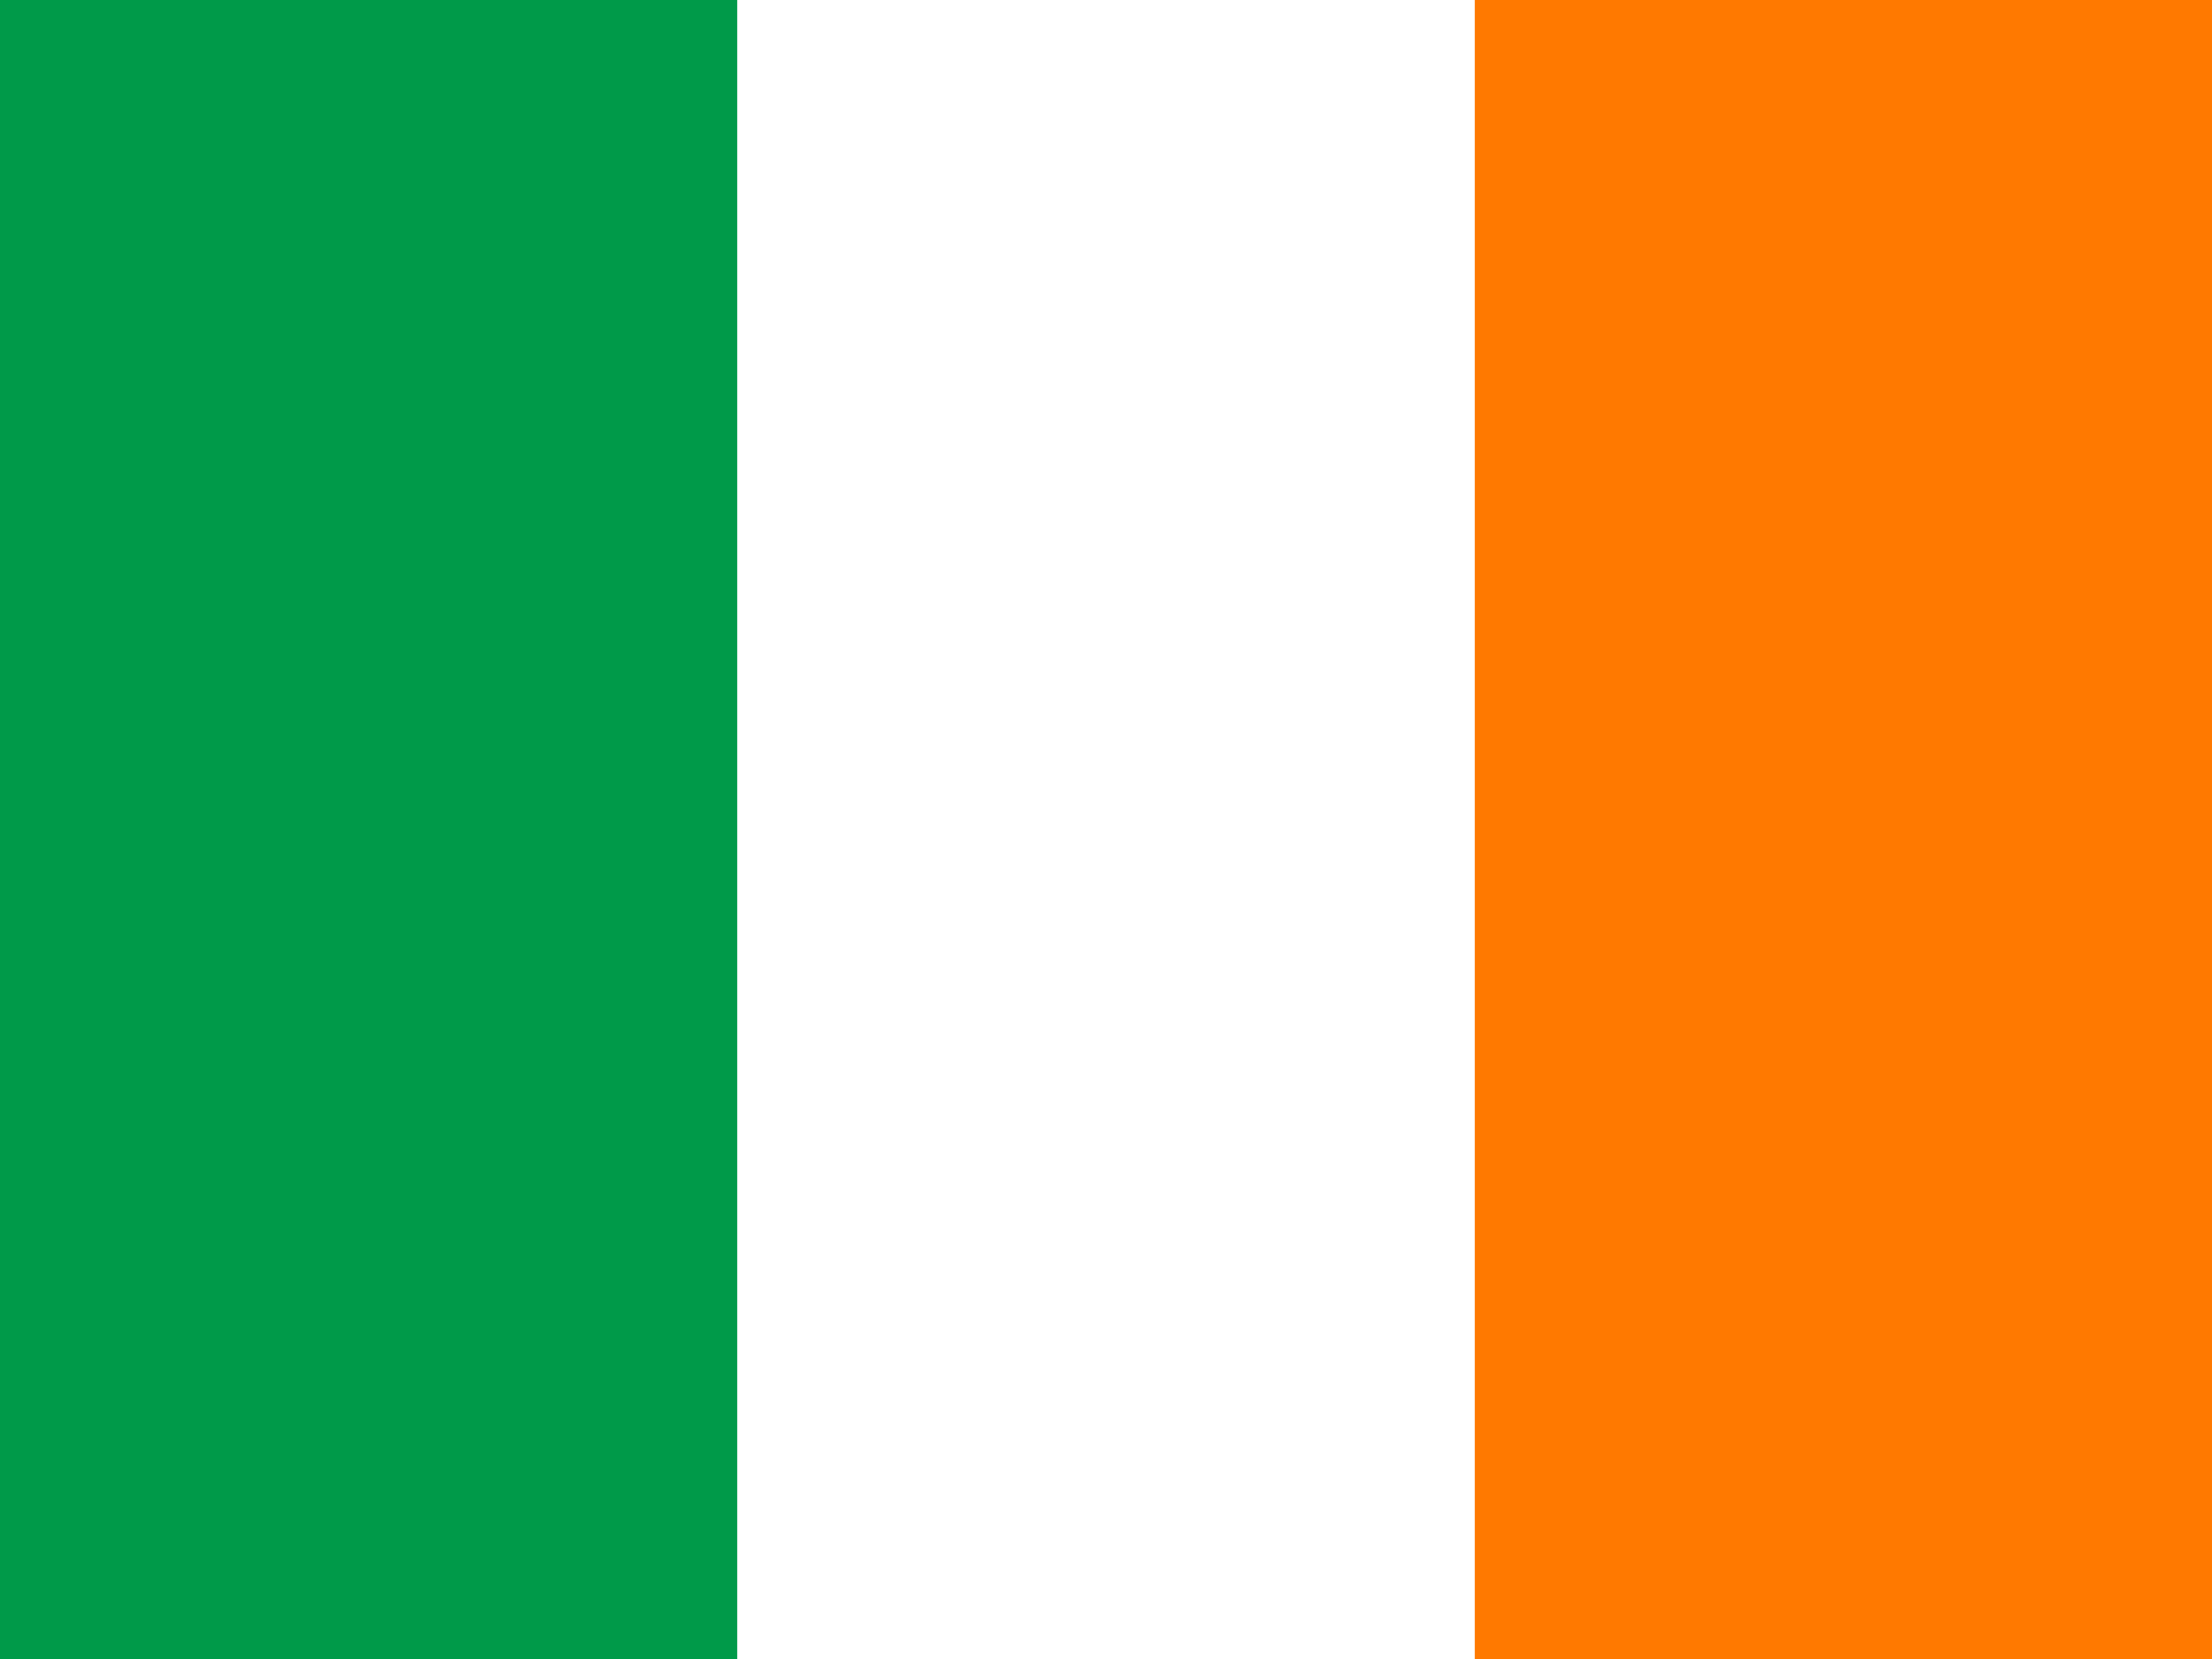
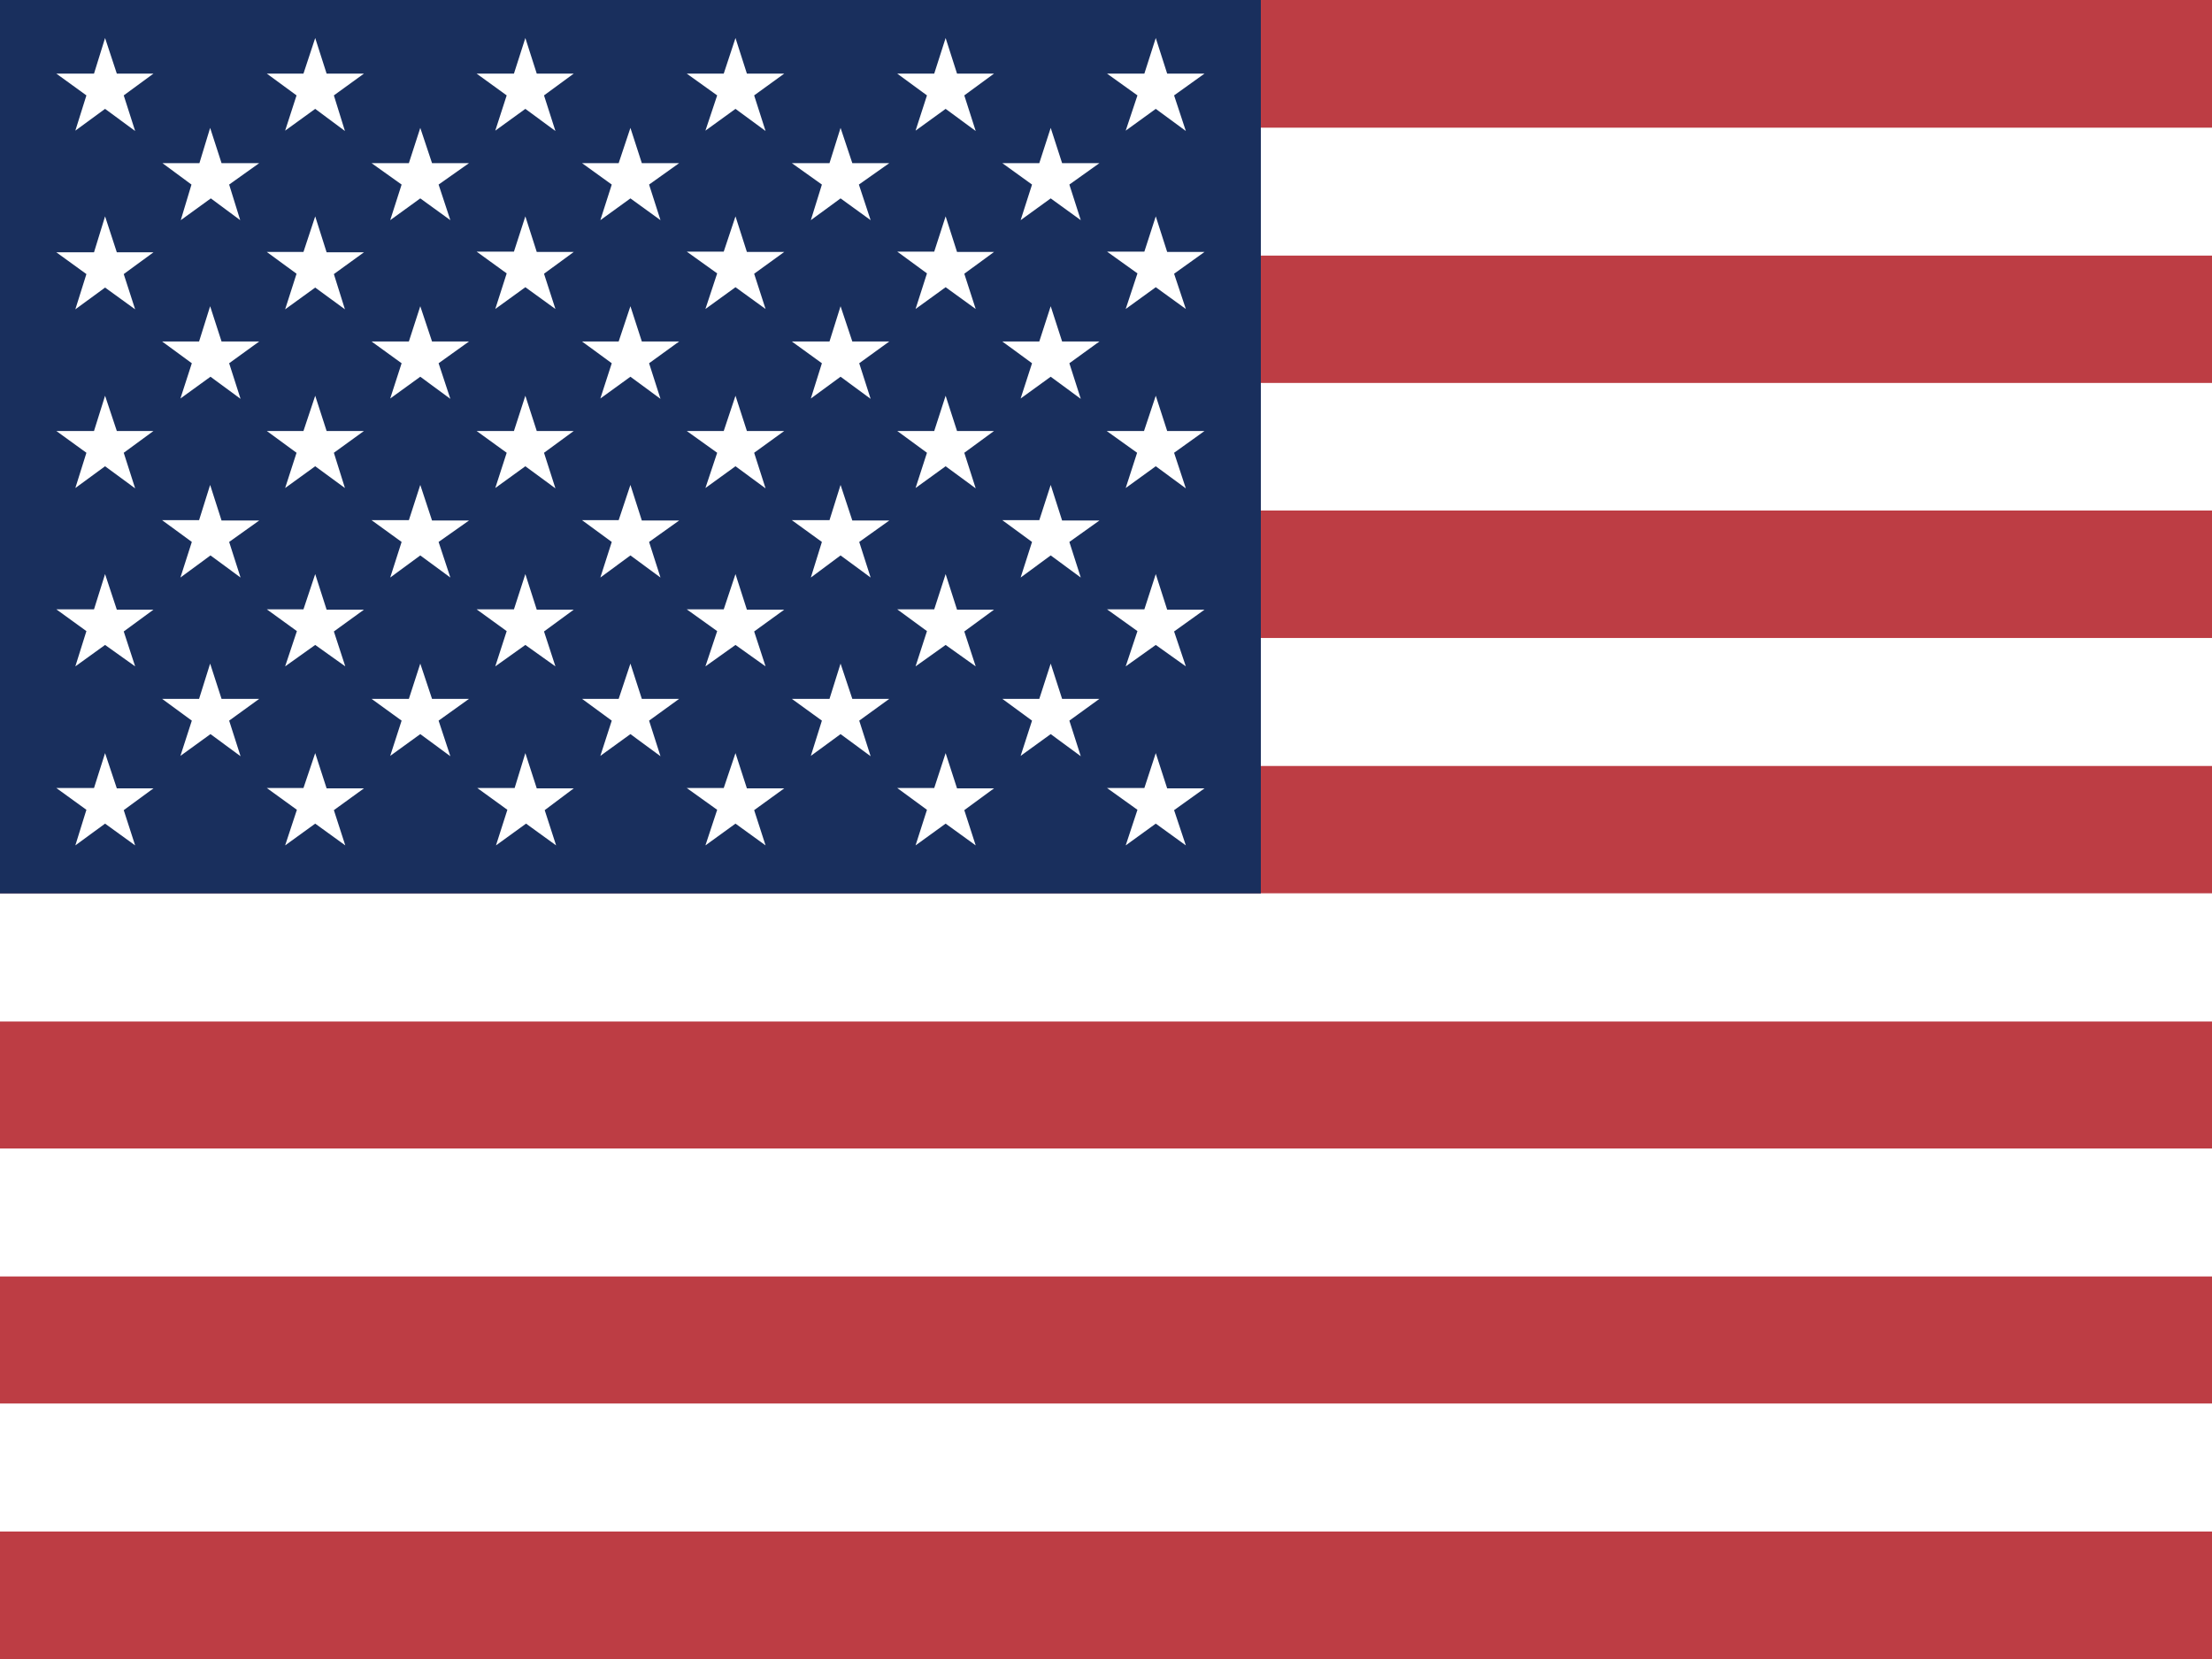
- <svg xmlns="http://www.w3.org/2000/svg" id="flag-icons-ie" viewBox="0 0 640 480">
-   <g fill-rule="evenodd" stroke-width="1pt">
-     <path fill="#fff" d="M0 0h640v480H0z" />
-     <path fill="#009A49" d="M0 0h213.3v480H0z" />
-     <path fill="#FF7900" d="M426.7 0H640v480H426.7z" />
+ <svg xmlns="http://www.w3.org/2000/svg" id="flag-icons-us" viewBox="0 0 640 480">
+   <g fill-rule="evenodd">
+     <g stroke-width="1pt">
+       <path fill="#bd3d44" d="M0 0h912v37H0zm0 73.9h912v37H0zm0 73.8h912v37H0zm0 73.8h912v37H0zm0 74h912v36.8H0zm0 73.7h912v37H0zM0 443h912V480H0z" />
+       <path fill="#fff" d="M0 37h912v36.9H0zm0 73.8h912v36.9H0zm0 73.8h912v37H0zm0 73.9h912v37H0zm0 73.8h912v37H0zm0 73.8h912v37H0z" />
+     </g>
+     <path fill="#192f5d" d="M0 0h364.8v258.5H0z" />
+     <path fill="#fff" d="m30.4 11 3.4 10.3h10.6l-8.6 6.3 3.3 10.3-8.7-6.4-8.6 6.3L25 27.6l-8.7-6.3h10.9zm60.8 0 3.3 10.3h10.8l-8.7 6.3 3.2 10.3-8.6-6.4-8.7 6.3 3.3-10.2-8.6-6.3h10.6zm60.8 0 3.3 10.3H166l-8.6 6.3 3.3 10.3-8.7-6.4-8.7 6.3 3.3-10.2-8.7-6.3h10.8zm60.8 0 3.3 10.3h10.8l-8.7 6.3 3.3 10.3-8.7-6.4-8.7 6.3 3.4-10.2-8.8-6.3h10.7zm60.8 0 3.3 10.3h10.7l-8.6 6.3 3.3 10.3-8.7-6.4-8.7 6.3 3.3-10.2-8.6-6.3h10.7zm60.8 0 3.3 10.3h10.8l-8.8 6.3 3.4 10.3-8.7-6.4-8.7 6.3 3.4-10.2-8.8-6.3h10.8zM60.8 37l3.3 10.2H75l-8.7 6.2 3.2 10.3-8.5-6.3-8.7 6.3 3.1-10.3-8.4-6.2h10.7zm60.8 0 3.4 10.2h10.7l-8.8 6.2 3.4 10.3-8.7-6.3-8.7 6.3 3.3-10.3-8.7-6.2h10.8zm60.8 0 3.3 10.2h10.8l-8.7 6.2 3.3 10.3-8.7-6.3-8.7 6.3 3.3-10.3-8.6-6.2H179zm60.8 0 3.4 10.2h10.7l-8.8 6.2 3.4 10.3-8.7-6.3-8.6 6.3 3.2-10.3-8.7-6.2H240zm60.8 0 3.3 10.2h10.8l-8.7 6.2 3.3 10.3-8.7-6.3-8.7 6.3 3.3-10.3-8.6-6.2h10.7zM30.4 62.6l3.4 10.4h10.6l-8.6 6.3 3.3 10.2-8.7-6.3-8.6 6.3L25 79.3 16.3 73h10.9zm60.8 0L94.5 73h10.8l-8.7 6.3 3.2 10.2-8.6-6.3-8.7 6.3 3.3-10.3-8.6-6.3h10.6zm60.8 0 3.3 10.3H166l-8.6 6.3 3.3 10.2-8.7-6.3-8.7 6.3 3.3-10.3-8.7-6.3h10.8zm60.8 0 3.3 10.3h10.8l-8.7 6.3 3.3 10.2-8.7-6.3-8.7 6.3 3.4-10.3-8.8-6.3h10.7zm60.8 0 3.3 10.3h10.7l-8.6 6.3 3.3 10.2-8.7-6.3-8.7 6.3 3.3-10.3-8.6-6.3h10.7zm60.8 0 3.3 10.3h10.8l-8.8 6.3 3.4 10.2-8.7-6.3-8.7 6.3 3.4-10.3-8.8-6.3h10.8zM60.8 88.6l3.3 10.2H75l-8.7 6.3 3.3 10.3-8.7-6.4-8.7 6.3 3.3-10.2-8.6-6.3h10.7zm60.8 0 3.4 10.2h10.7l-8.8 6.3 3.4 10.3-8.7-6.4-8.7 6.3 3.3-10.2-8.7-6.3h10.8zm60.8 0 3.3 10.2h10.8l-8.7 6.3 3.3 10.3-8.7-6.4-8.7 6.3 3.3-10.2-8.6-6.3H179zm60.8 0 3.4 10.2h10.7l-8.7 6.3 3.3 10.3-8.7-6.4-8.6 6.3 3.2-10.2-8.7-6.3H240zm60.8 0 3.3 10.2h10.8l-8.7 6.3 3.3 10.3-8.7-6.4-8.7 6.3 3.3-10.2-8.6-6.3h10.7zM30.4 114.5l3.4 10.2h10.6l-8.6 6.3 3.3 10.3-8.7-6.4-8.6 6.3L25 131l-8.7-6.3h10.9zm60.8 0 3.3 10.2h10.8l-8.7 6.3 3.2 10.2-8.6-6.3-8.7 6.3 3.3-10.2-8.6-6.3h10.6zm60.8 0 3.3 10.2H166l-8.6 6.3 3.3 10.3-8.7-6.4-8.7 6.3 3.3-10.2-8.7-6.3h10.8zm60.8 0 3.3 10.2h10.8l-8.7 6.3 3.3 10.3-8.7-6.4-8.7 6.3 3.4-10.2-8.8-6.3h10.7zm60.8 0 3.3 10.2h10.7L279 131l3.3 10.3-8.7-6.4-8.7 6.3 3.3-10.2-8.6-6.3h10.7zm60.8 0 3.3 10.2h10.8l-8.8 6.3 3.4 10.3-8.7-6.4-8.7 6.3L329 131l-8.8-6.3h10.8zM60.8 140.3l3.3 10.3H75l-8.7 6.2 3.3 10.3-8.7-6.4-8.7 6.4 3.3-10.3-8.6-6.3h10.7zm60.8 0 3.4 10.3h10.7l-8.8 6.2 3.4 10.3-8.7-6.4-8.7 6.4 3.3-10.3-8.7-6.3h10.8zm60.8 0 3.3 10.3h10.8l-8.7 6.2 3.3 10.3-8.7-6.4-8.7 6.4 3.3-10.3-8.6-6.3H179zm60.8 0 3.4 10.3h10.7l-8.7 6.2 3.3 10.3-8.7-6.4-8.6 6.4 3.2-10.3-8.7-6.3H240zm60.8 0 3.3 10.3h10.8l-8.7 6.2 3.3 10.3-8.7-6.4-8.7 6.4 3.3-10.3-8.6-6.3h10.7zM30.4 166.1l3.4 10.3h10.6l-8.6 6.3 3.3 10.1-8.7-6.2-8.6 6.2 3.2-10.2-8.7-6.3h10.9zm60.8 0 3.3 10.3h10.8l-8.7 6.3 3.3 10.1-8.7-6.2-8.7 6.2 3.4-10.2-8.7-6.3h10.6zm60.8 0 3.3 10.3H166l-8.6 6.3 3.3 10.1-8.7-6.2-8.7 6.2 3.3-10.2-8.7-6.3h10.8zm60.8 0 3.3 10.3h10.8l-8.7 6.3 3.3 10.1-8.7-6.2-8.7 6.2 3.4-10.2-8.8-6.3h10.7zm60.8 0 3.3 10.3h10.7l-8.6 6.3 3.3 10.1-8.7-6.2-8.7 6.2 3.3-10.2-8.6-6.3h10.7zm60.8 0 3.3 10.3h10.8l-8.8 6.3 3.4 10.1-8.7-6.2-8.7 6.2 3.4-10.2-8.8-6.3h10.8zM60.8 192l3.3 10.2H75l-8.7 6.3 3.3 10.3-8.7-6.4-8.7 6.3 3.3-10.2-8.6-6.3h10.7zm60.8 0 3.4 10.2h10.7l-8.8 6.3 3.4 10.3-8.7-6.4-8.7 6.3 3.3-10.2-8.7-6.3h10.8zm60.8 0 3.3 10.2h10.8l-8.7 6.3 3.3 10.3-8.7-6.4-8.7 6.3 3.3-10.2-8.6-6.3H179zm60.8 0 3.4 10.2h10.7l-8.7 6.3 3.3 10.3-8.7-6.4-8.6 6.3 3.2-10.2-8.7-6.3H240zm60.8 0 3.3 10.2h10.8l-8.7 6.3 3.3 10.3-8.7-6.4-8.7 6.3 3.3-10.2-8.6-6.3h10.7zM30.4 217.9l3.4 10.2h10.6l-8.6 6.3 3.3 10.2-8.7-6.3-8.6 6.3 3.2-10.3-8.7-6.3h10.9zm60.8 0 3.3 10.2h10.8l-8.7 6.3 3.3 10.2-8.7-6.3-8.7 6.3 3.4-10.3-8.7-6.3h10.6zm60.8 0 3.3 10.2H166l-8.4 6.3 3.3 10.2-8.7-6.3-8.7 6.3 3.3-10.3-8.7-6.3h10.8zm60.8 0 3.3 10.2h10.8l-8.7 6.3 3.3 10.2-8.7-6.3-8.7 6.3 3.4-10.3-8.8-6.3h10.7zm60.8 0 3.3 10.2h10.7l-8.6 6.3 3.3 10.2-8.7-6.3-8.7 6.3 3.3-10.3-8.6-6.3h10.7zm60.8 0 3.3 10.2h10.8l-8.8 6.3 3.4 10.2-8.7-6.3-8.7 6.3 3.4-10.3-8.8-6.3h10.8z" />
  </g>
</svg>
